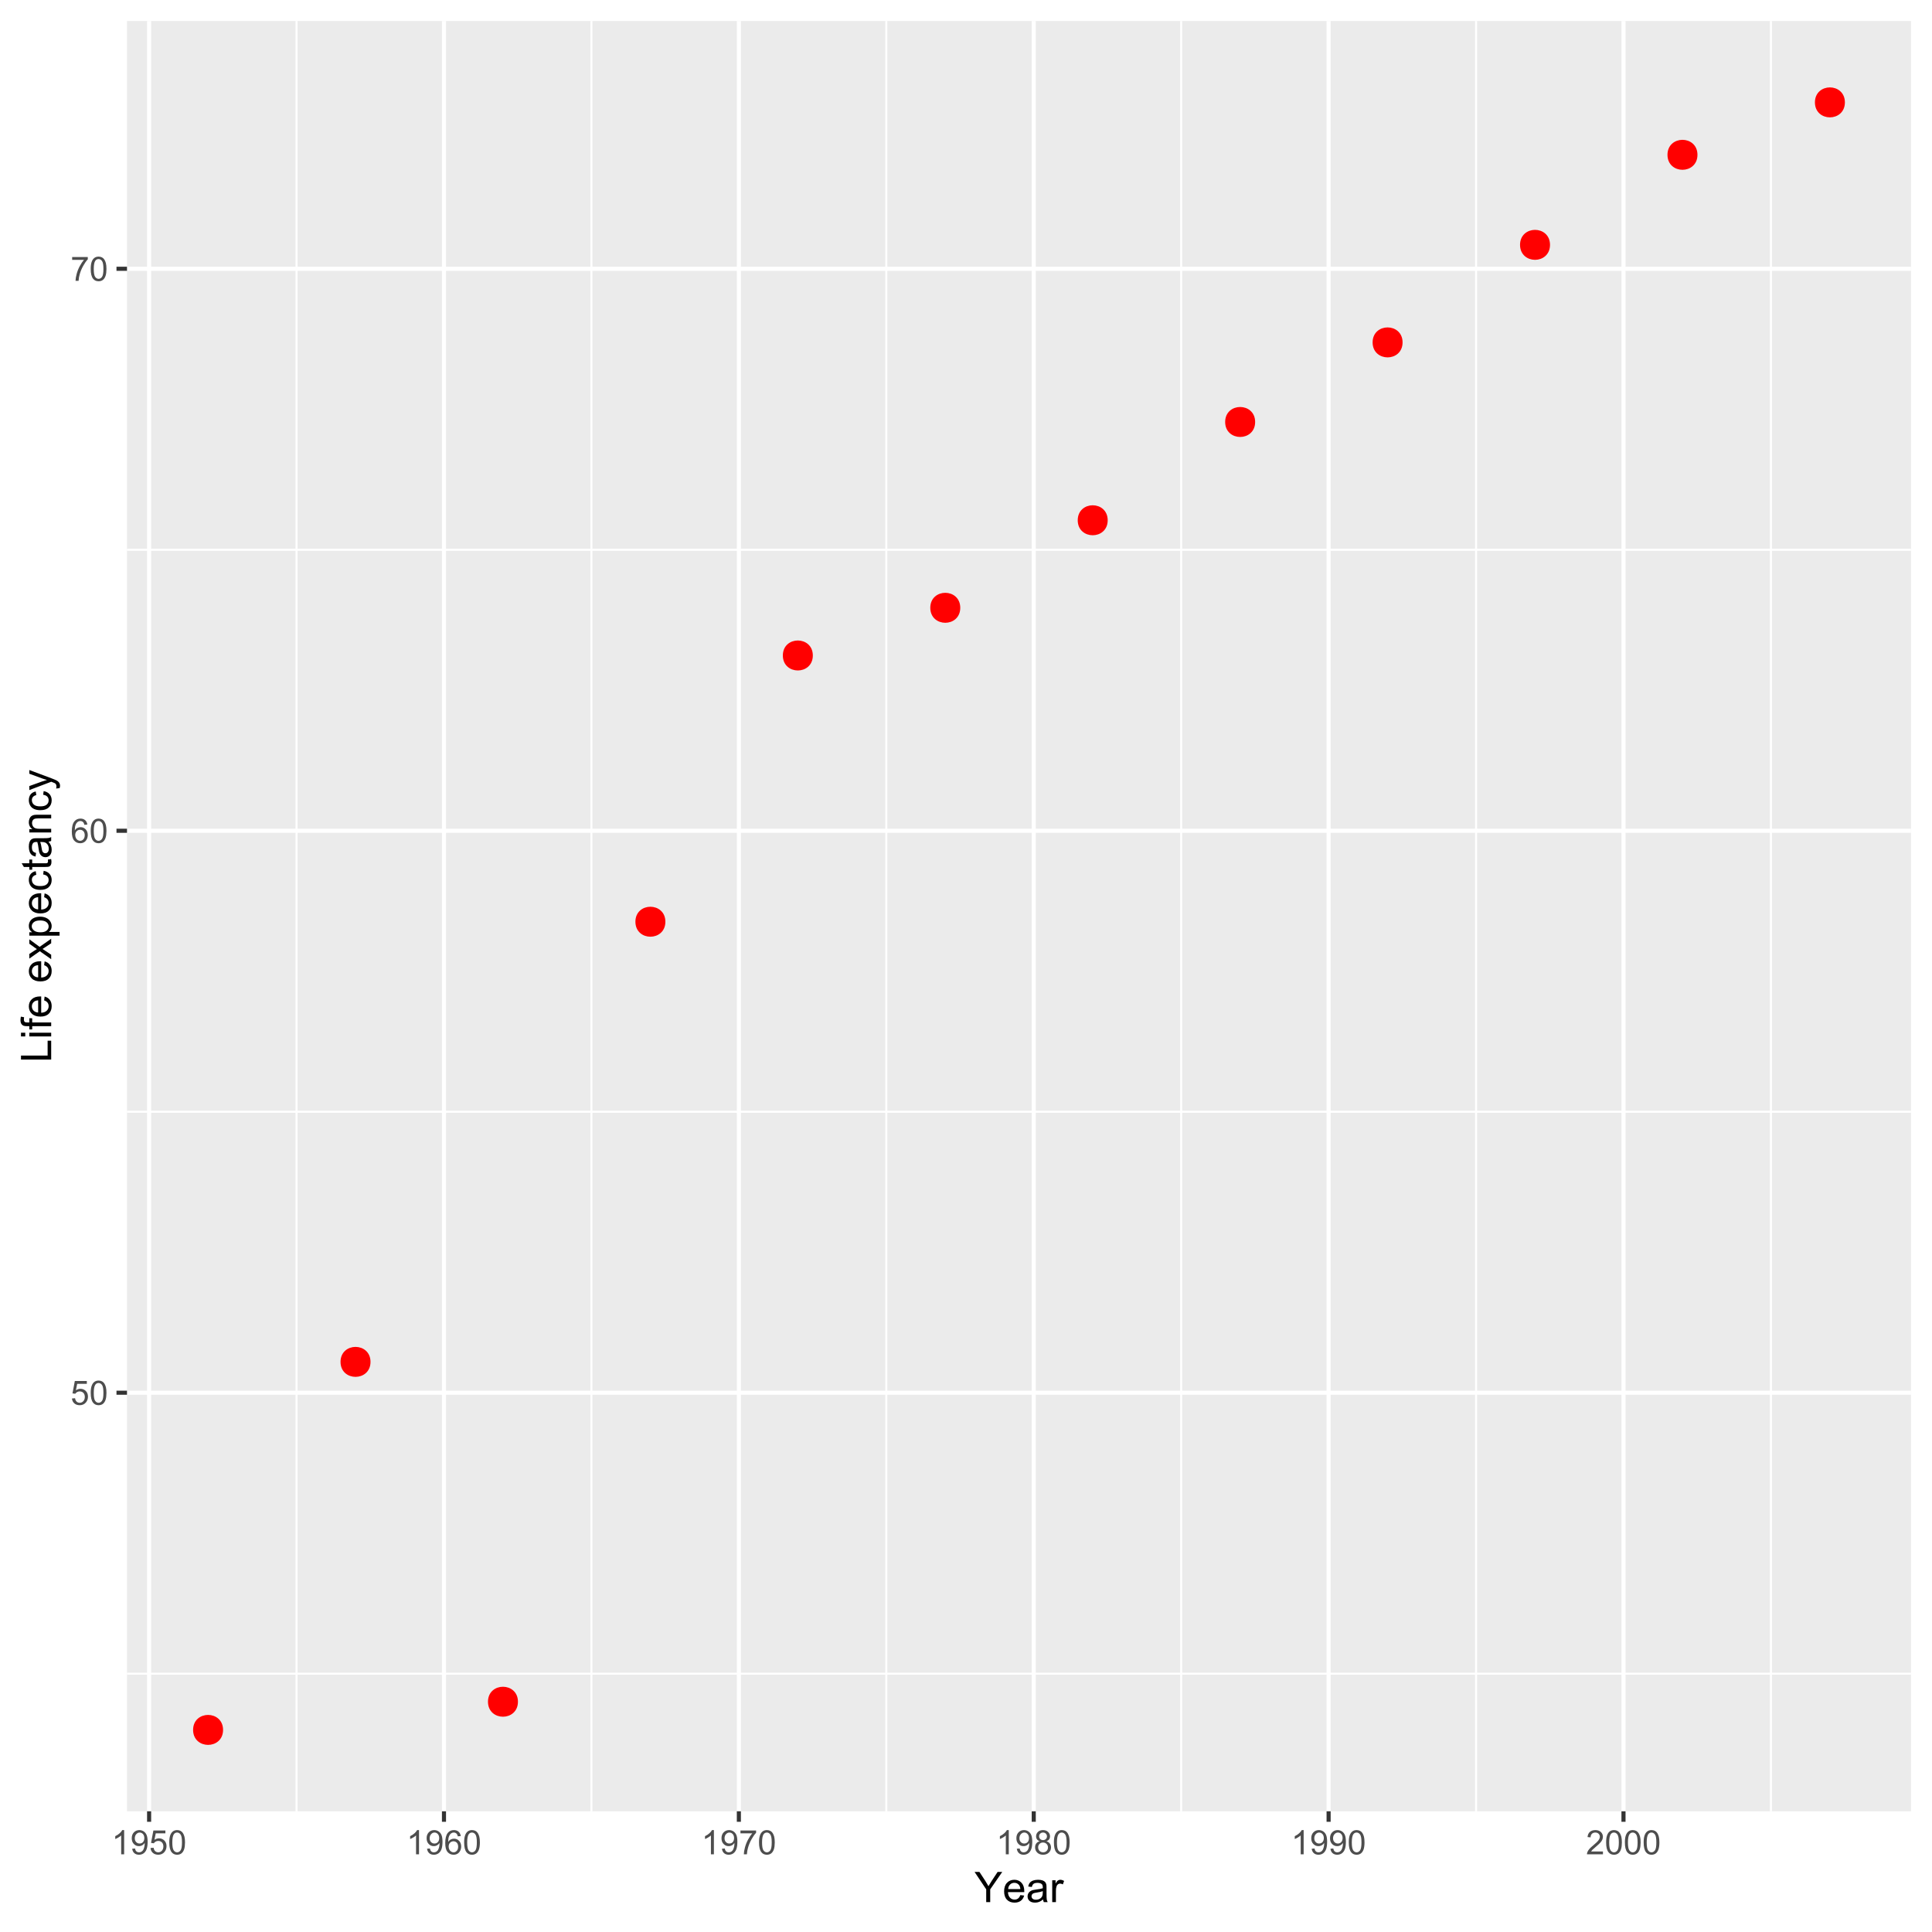
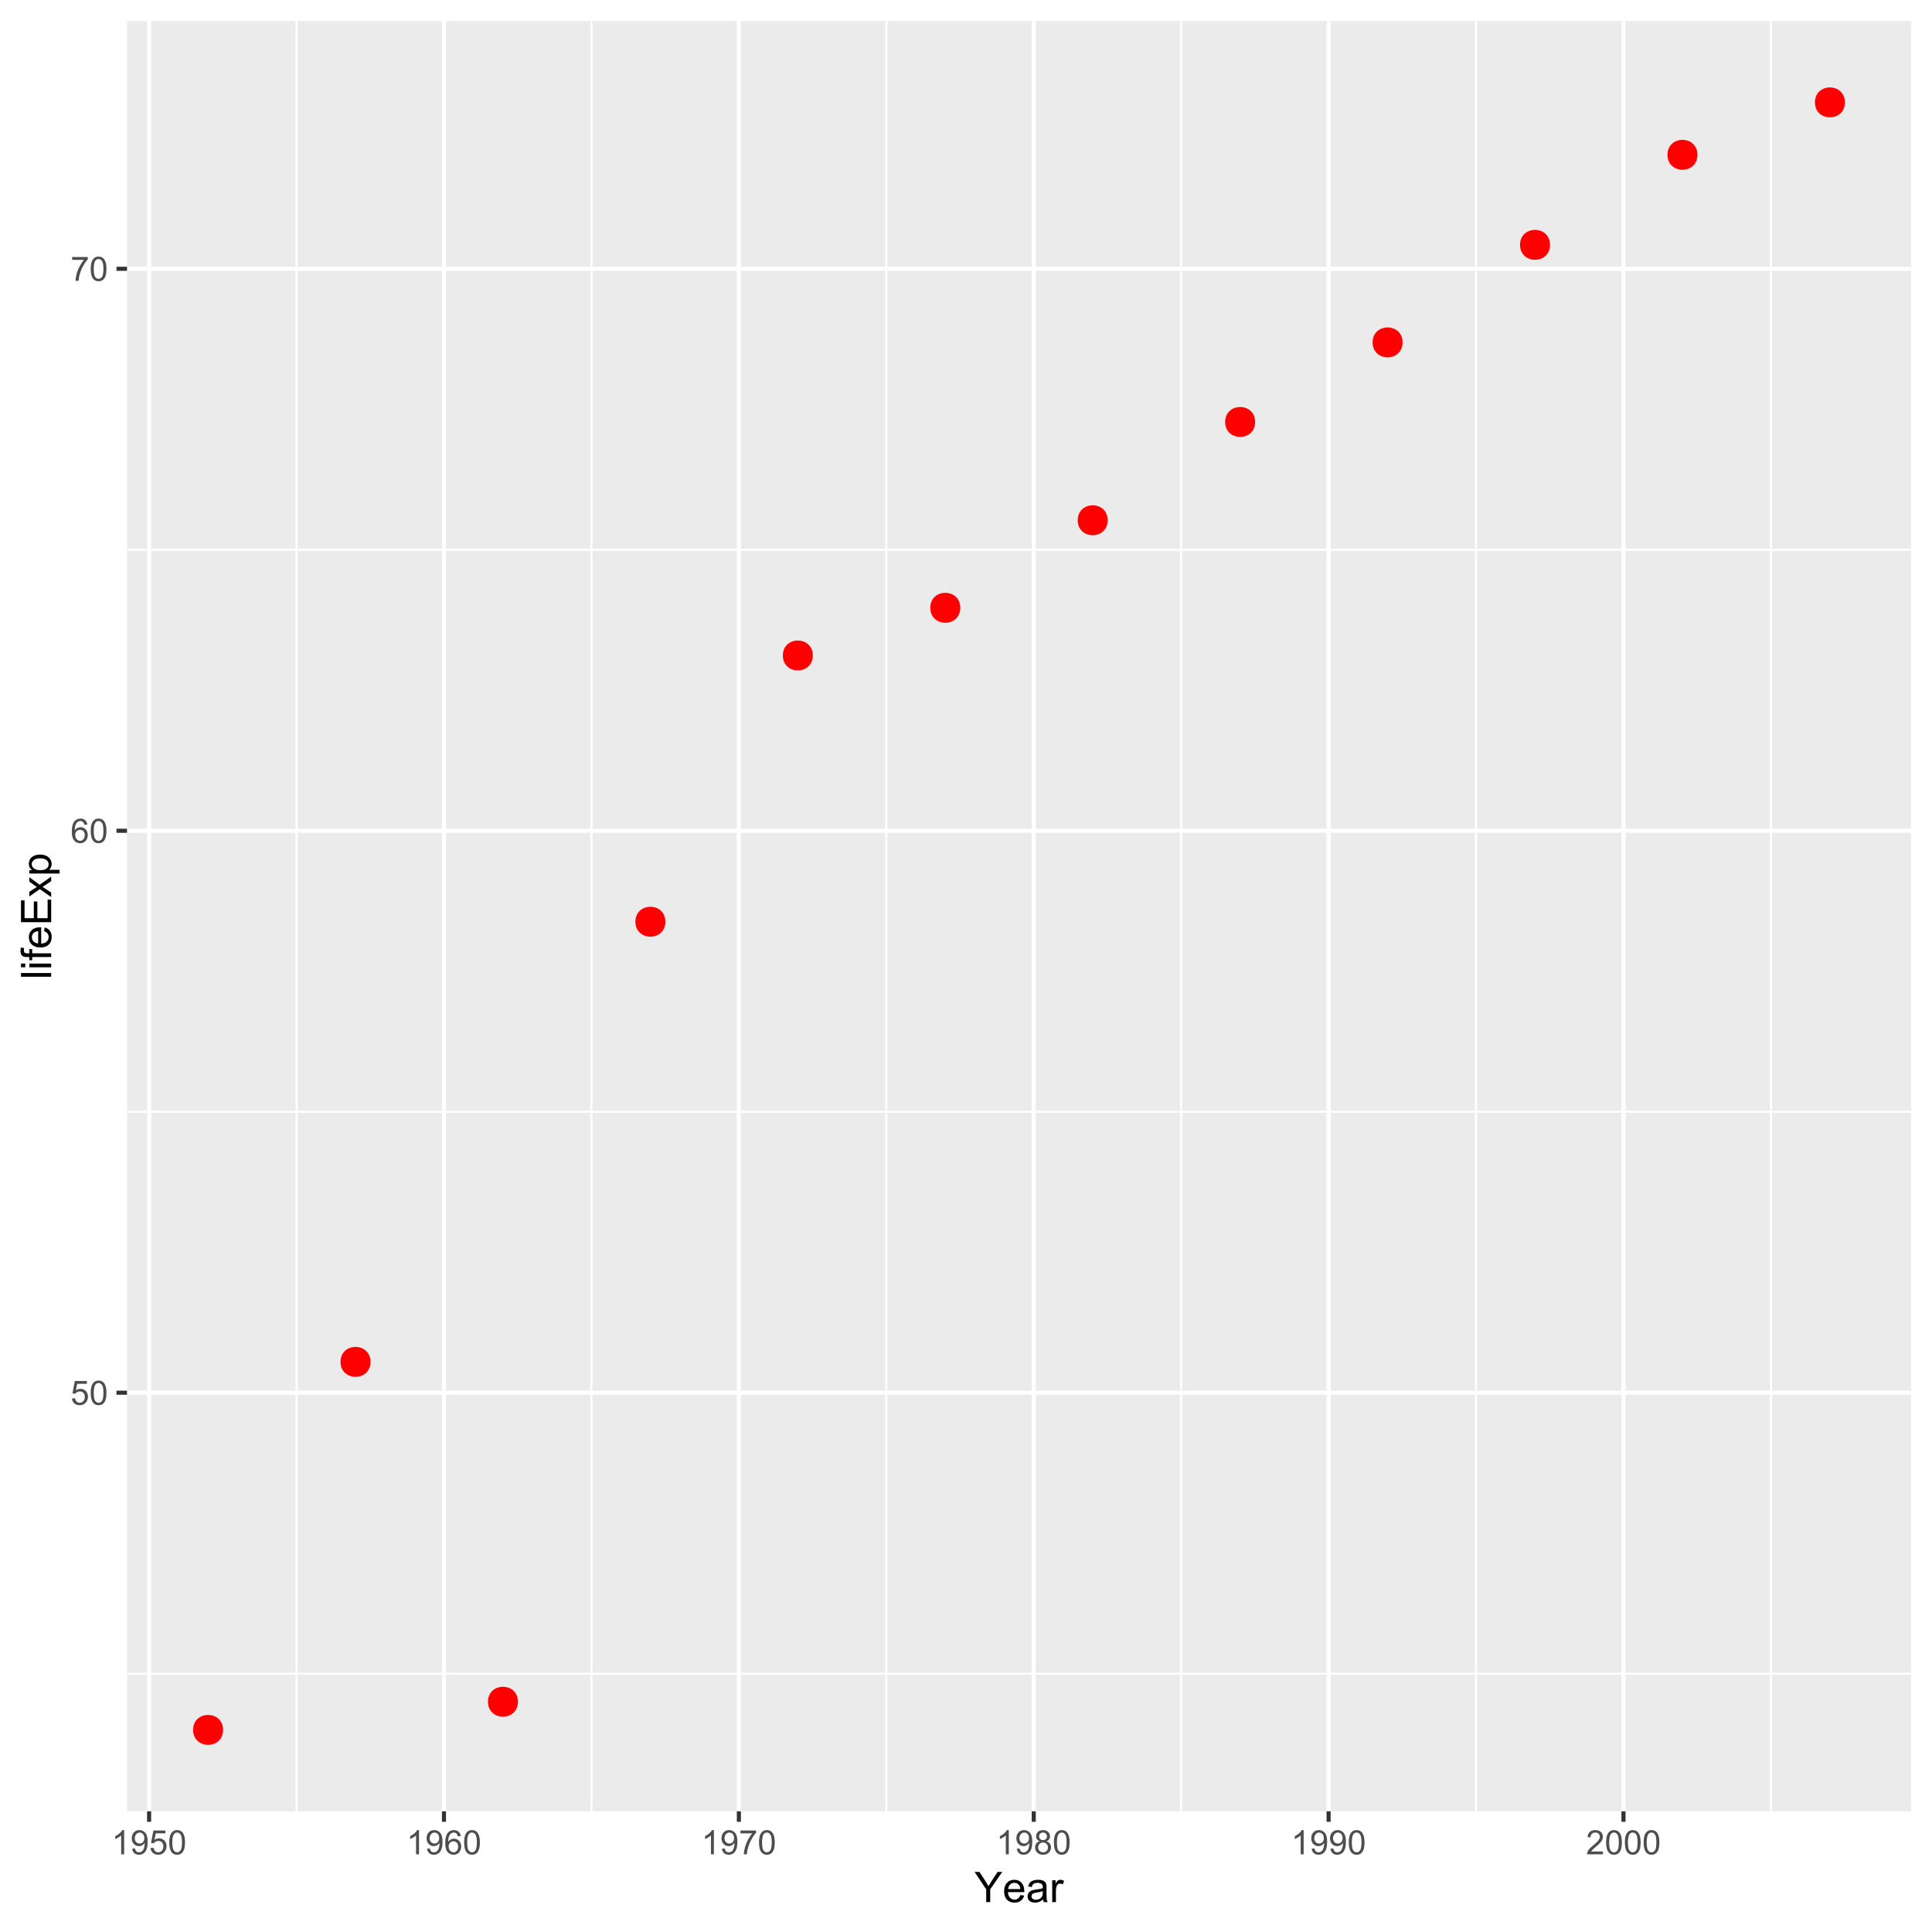
<svg xmlns="http://www.w3.org/2000/svg" xmlns:xlink="http://www.w3.org/1999/xlink" width="504pt" height="504pt" viewBox="0 0 504 504" version="1.1">
  <defs>
    <g>
      <symbol overflow="visible" id="glyph0-0">
        <path style="stroke:none;" d="M 1.102 0 L 1.102 -5.5 L 5.5 -5.5 L 5.5 0 Z M 1.238 -0.137 L 5.363 -0.137 L 5.363 -5.363 L 1.238 -5.363 Z M 1.238 -0.137 " />
      </symbol>
      <symbol overflow="visible" id="glyph0-1">
        <path style="stroke:none;" d="M 0.367 -1.648 L 1.176 -1.719 C 1.234 -1.32 1.375 -1.023 1.594 -0.824 C 1.812 -0.625 2.078 -0.527 2.391 -0.527 C 2.762 -0.527 3.074 -0.668 3.336 -0.949 C 3.59 -1.23 3.719 -1.602 3.723 -2.066 C 3.719 -2.504 3.594 -2.852 3.348 -3.109 C 3.098 -3.363 2.773 -3.492 2.375 -3.492 C 2.125 -3.492 1.902 -3.434 1.703 -3.32 C 1.5 -3.207 1.344 -3.062 1.23 -2.883 L 0.504 -2.977 L 1.113 -6.215 L 4.246 -6.215 L 4.246 -5.473 L 1.73 -5.473 L 1.391 -3.781 C 1.766 -4.039 2.164 -4.172 2.582 -4.176 C 3.129 -4.172 3.594 -3.98 3.973 -3.605 C 4.352 -3.223 4.539 -2.734 4.543 -2.137 C 4.539 -1.562 4.375 -1.07 4.043 -0.656 C 3.637 -0.148 3.086 0.105 2.391 0.109 C 1.816 0.105 1.348 -0.051 0.984 -0.371 C 0.621 -0.691 0.414 -1.117 0.367 -1.648 Z M 0.367 -1.648 " />
      </symbol>
      <symbol overflow="visible" id="glyph0-2">
        <path style="stroke:none;" d="M 0.367 -3.105 C 0.363 -3.848 0.438 -4.445 0.594 -4.902 C 0.742 -5.355 0.973 -5.707 1.277 -5.953 C 1.578 -6.199 1.957 -6.32 2.418 -6.324 C 2.754 -6.32 3.051 -6.254 3.309 -6.121 C 3.562 -5.984 3.773 -5.789 3.938 -5.531 C 4.102 -5.273 4.23 -4.961 4.328 -4.594 C 4.422 -4.227 4.469 -3.73 4.473 -3.105 C 4.469 -2.367 4.395 -1.77 4.242 -1.316 C 4.09 -0.859 3.863 -0.508 3.562 -0.262 C 3.258 -0.016 2.875 0.105 2.418 0.109 C 1.809 0.105 1.332 -0.109 0.988 -0.547 C 0.57 -1.066 0.363 -1.922 0.367 -3.105 Z M 1.16 -3.105 C 1.16 -2.07 1.281 -1.379 1.523 -1.039 C 1.766 -0.695 2.062 -0.527 2.418 -0.527 C 2.773 -0.527 3.074 -0.699 3.316 -1.043 C 3.559 -1.387 3.68 -2.074 3.68 -3.105 C 3.68 -4.145 3.559 -4.832 3.316 -5.172 C 3.074 -5.512 2.77 -5.684 2.41 -5.684 C 2.051 -5.684 1.77 -5.531 1.559 -5.234 C 1.293 -4.844 1.16 -4.137 1.16 -3.105 Z M 1.16 -3.105 " />
      </symbol>
      <symbol overflow="visible" id="glyph0-3">
        <path style="stroke:none;" d="M 4.379 -4.758 L 3.609 -4.695 C 3.539 -4.996 3.441 -5.219 3.316 -5.359 C 3.105 -5.574 2.848 -5.684 2.543 -5.688 C 2.297 -5.684 2.078 -5.617 1.895 -5.484 C 1.648 -5.305 1.457 -5.043 1.32 -4.703 C 1.176 -4.363 1.105 -3.879 1.102 -3.25 C 1.285 -3.531 1.512 -3.742 1.781 -3.879 C 2.051 -4.016 2.332 -4.082 2.629 -4.086 C 3.141 -4.082 3.578 -3.895 3.945 -3.516 C 4.305 -3.137 4.488 -2.645 4.492 -2.047 C 4.488 -1.648 4.402 -1.281 4.234 -0.941 C 4.062 -0.602 3.828 -0.34 3.531 -0.16 C 3.23 0.02 2.895 0.105 2.52 0.109 C 1.871 0.105 1.344 -0.129 0.941 -0.602 C 0.531 -1.074 0.328 -1.855 0.332 -2.949 C 0.328 -4.16 0.551 -5.047 1.004 -5.602 C 1.395 -6.082 1.926 -6.32 2.59 -6.324 C 3.086 -6.32 3.492 -6.184 3.809 -5.906 C 4.125 -5.629 4.312 -5.246 4.379 -4.758 Z M 1.219 -2.039 C 1.219 -1.773 1.273 -1.516 1.387 -1.273 C 1.5 -1.027 1.66 -0.844 1.863 -0.719 C 2.066 -0.59 2.277 -0.527 2.504 -0.527 C 2.828 -0.527 3.109 -0.656 3.348 -0.922 C 3.578 -1.184 3.695 -1.543 3.699 -2 C 3.695 -2.43 3.582 -2.773 3.352 -3.027 C 3.117 -3.273 2.824 -3.398 2.477 -3.402 C 2.121 -3.398 1.824 -3.273 1.582 -3.027 C 1.34 -2.773 1.219 -2.445 1.219 -2.039 Z M 1.219 -2.039 " />
      </symbol>
      <symbol overflow="visible" id="glyph0-4">
        <path style="stroke:none;" d="M 0.418 -5.473 L 0.418 -6.219 L 4.496 -6.219 L 4.496 -5.617 C 4.09 -5.188 3.691 -4.621 3.301 -3.914 C 2.902 -3.203 2.602 -2.473 2.391 -1.73 C 2.234 -1.199 2.133 -0.625 2.094 0 L 1.297 0 C 1.305 -0.492 1.402 -1.09 1.59 -1.793 C 1.773 -2.496 2.043 -3.172 2.391 -3.824 C 2.738 -4.477 3.109 -5.027 3.504 -5.473 Z M 0.418 -5.473 " />
      </symbol>
      <symbol overflow="visible" id="glyph0-5">
        <path style="stroke:none;" d="M 3.277 0 L 2.504 0 L 2.504 -4.93 C 2.316 -4.75 2.074 -4.574 1.773 -4.395 C 1.469 -4.215 1.195 -4.082 0.957 -3.996 L 0.957 -4.742 C 1.387 -4.941 1.766 -5.188 2.09 -5.48 C 2.414 -5.77 2.645 -6.051 2.781 -6.324 L 3.277 -6.324 Z M 3.277 0 " />
      </symbol>
      <symbol overflow="visible" id="glyph0-6">
        <path style="stroke:none;" d="M 0.48 -1.457 L 1.227 -1.527 C 1.285 -1.172 1.406 -0.918 1.586 -0.762 C 1.762 -0.605 1.988 -0.527 2.27 -0.527 C 2.504 -0.527 2.715 -0.582 2.895 -0.691 C 3.074 -0.801 3.219 -0.945 3.336 -1.129 C 3.445 -1.309 3.543 -1.555 3.621 -1.863 C 3.699 -2.172 3.738 -2.484 3.738 -2.809 C 3.738 -2.84 3.734 -2.895 3.734 -2.965 C 3.578 -2.715 3.367 -2.512 3.102 -2.363 C 2.828 -2.207 2.539 -2.133 2.23 -2.137 C 1.707 -2.133 1.266 -2.32 0.906 -2.703 C 0.543 -3.078 0.363 -3.578 0.367 -4.199 C 0.363 -4.836 0.551 -5.348 0.93 -5.738 C 1.305 -6.125 1.777 -6.32 2.348 -6.324 C 2.754 -6.32 3.129 -6.211 3.469 -5.992 C 3.809 -5.77 4.066 -5.457 4.242 -5.051 C 4.418 -4.641 4.504 -4.047 4.508 -3.277 C 4.504 -2.469 4.418 -1.828 4.246 -1.355 C 4.07 -0.875 3.809 -0.512 3.465 -0.266 C 3.117 -0.016 2.715 0.105 2.25 0.109 C 1.758 0.105 1.355 -0.027 1.043 -0.301 C 0.73 -0.574 0.543 -0.961 0.48 -1.457 Z M 3.648 -4.238 C 3.645 -4.676 3.527 -5.027 3.293 -5.293 C 3.055 -5.551 2.77 -5.684 2.441 -5.684 C 2.094 -5.684 1.793 -5.543 1.543 -5.262 C 1.285 -4.98 1.16 -4.617 1.16 -4.172 C 1.16 -3.77 1.281 -3.441 1.523 -3.195 C 1.766 -2.941 2.062 -2.816 2.418 -2.82 C 2.773 -2.816 3.066 -2.941 3.301 -3.195 C 3.527 -3.441 3.645 -3.789 3.648 -4.238 Z M 3.648 -4.238 " />
      </symbol>
      <symbol overflow="visible" id="glyph0-7">
        <path style="stroke:none;" d="M 1.555 -3.418 C 1.23 -3.531 0.992 -3.699 0.84 -3.918 C 0.684 -4.133 0.609 -4.395 0.609 -4.699 C 0.609 -5.156 0.773 -5.539 1.102 -5.855 C 1.43 -6.164 1.867 -6.32 2.418 -6.324 C 2.969 -6.32 3.41 -6.16 3.746 -5.844 C 4.078 -5.523 4.246 -5.137 4.25 -4.68 C 4.246 -4.387 4.172 -4.133 4.02 -3.918 C 3.863 -3.699 3.629 -3.531 3.32 -3.418 C 3.707 -3.285 4 -3.082 4.203 -2.805 C 4.402 -2.52 4.504 -2.184 4.508 -1.801 C 4.504 -1.258 4.312 -0.805 3.934 -0.441 C 3.551 -0.074 3.051 0.105 2.434 0.109 C 1.809 0.105 1.309 -0.074 0.926 -0.441 C 0.543 -0.809 0.352 -1.27 0.355 -1.82 C 0.352 -2.23 0.457 -2.574 0.668 -2.852 C 0.875 -3.125 1.168 -3.312 1.555 -3.418 Z M 1.402 -4.727 C 1.398 -4.426 1.496 -4.184 1.688 -3.996 C 1.879 -3.805 2.129 -3.707 2.438 -3.711 C 2.734 -3.707 2.977 -3.801 3.168 -3.992 C 3.355 -4.176 3.449 -4.406 3.453 -4.684 C 3.449 -4.965 3.352 -5.203 3.16 -5.398 C 2.961 -5.586 2.719 -5.684 2.43 -5.688 C 2.129 -5.684 1.883 -5.59 1.691 -5.402 C 1.496 -5.215 1.398 -4.988 1.402 -4.727 Z M 1.152 -1.816 C 1.148 -1.598 1.199 -1.383 1.309 -1.176 C 1.41 -0.969 1.566 -0.809 1.773 -0.695 C 1.98 -0.582 2.203 -0.527 2.441 -0.527 C 2.809 -0.527 3.113 -0.645 3.355 -0.883 C 3.594 -1.121 3.715 -1.426 3.719 -1.793 C 3.715 -2.164 3.59 -2.469 3.344 -2.715 C 3.094 -2.957 2.785 -3.082 2.414 -3.082 C 2.051 -3.082 1.75 -2.961 1.512 -2.719 C 1.27 -2.477 1.148 -2.176 1.152 -1.816 Z M 1.152 -1.816 " />
      </symbol>
      <symbol overflow="visible" id="glyph0-8">
        <path style="stroke:none;" d="M 4.43 -0.742 L 4.43 0 L 0.266 0 C 0.258 -0.188 0.289 -0.367 0.355 -0.539 C 0.461 -0.82 0.629 -1.098 0.863 -1.375 C 1.094 -1.648 1.434 -1.965 1.879 -2.328 C 2.562 -2.887 3.023 -3.332 3.266 -3.664 C 3.5 -3.988 3.621 -4.301 3.625 -4.594 C 3.621 -4.898 3.512 -5.156 3.297 -5.367 C 3.074 -5.578 2.789 -5.684 2.441 -5.684 C 2.066 -5.684 1.77 -5.57 1.547 -5.348 C 1.32 -5.125 1.207 -4.816 1.207 -4.422 L 0.414 -4.504 C 0.465 -5.094 0.668 -5.543 1.027 -5.855 C 1.379 -6.164 1.855 -6.32 2.457 -6.324 C 3.059 -6.32 3.539 -6.152 3.891 -5.82 C 4.242 -5.484 4.418 -5.07 4.422 -4.578 C 4.418 -4.32 4.367 -4.074 4.266 -3.832 C 4.164 -3.59 3.992 -3.332 3.754 -3.062 C 3.512 -2.793 3.113 -2.426 2.562 -1.957 C 2.094 -1.566 1.797 -1.301 1.664 -1.16 C 1.531 -1.02 1.422 -0.879 1.34 -0.742 Z M 4.43 -0.742 " />
      </symbol>
      <symbol overflow="visible" id="glyph1-0">
        <path style="stroke:none;" d="M 1.375 0 L 1.375 -6.875 L 6.875 -6.875 L 6.875 0 Z M 1.547 -0.172 L 6.703 -0.172 L 6.703 -6.703 L 1.547 -6.703 Z M 1.547 -0.172 " />
      </symbol>
      <symbol overflow="visible" id="glyph1-1">
        <path style="stroke:none;" d="M 3.066 0 L 3.066 -3.336 L 0.031 -7.875 L 1.301 -7.875 L 2.852 -5.5 C 3.137 -5.055 3.402 -4.609 3.652 -4.168 C 3.887 -4.574 4.176 -5.039 4.512 -5.559 L 6.039 -7.875 L 7.25 -7.875 L 4.109 -3.336 L 4.109 0 Z M 3.066 0 " />
      </symbol>
      <symbol overflow="visible" id="glyph1-2">
        <path style="stroke:none;" d="M 4.629 -1.836 L 5.629 -1.715 C 5.469 -1.125 5.176 -0.672 4.75 -0.352 C 4.324 -0.031 3.781 0.129 3.121 0.129 C 2.281 0.129 1.617 -0.125 1.133 -0.641 C 0.641 -1.152 0.398 -1.875 0.402 -2.805 C 0.398 -3.762 0.645 -4.504 1.145 -5.035 C 1.637 -5.562 2.277 -5.828 3.066 -5.832 C 3.824 -5.828 4.449 -5.57 4.934 -5.051 C 5.418 -4.531 5.66 -3.801 5.66 -2.863 C 5.66 -2.805 5.656 -2.719 5.656 -2.605 L 1.402 -2.605 C 1.434 -1.977 1.613 -1.496 1.934 -1.164 C 2.25 -0.828 2.645 -0.66 3.125 -0.664 C 3.477 -0.66 3.781 -0.754 4.031 -0.945 C 4.281 -1.129 4.48 -1.426 4.629 -1.836 Z M 1.457 -3.398 L 4.641 -3.398 C 4.598 -3.879 4.473 -4.238 4.273 -4.48 C 3.961 -4.852 3.562 -5.039 3.078 -5.039 C 2.629 -5.039 2.258 -4.891 1.957 -4.594 C 1.652 -4.297 1.484 -3.898 1.457 -3.398 Z M 1.457 -3.398 " />
      </symbol>
      <symbol overflow="visible" id="glyph1-3">
        <path style="stroke:none;" d="M 4.445 -0.703 C 4.086 -0.398 3.742 -0.184 3.414 -0.059 C 3.082 0.066 2.727 0.129 2.348 0.129 C 1.719 0.129 1.238 -0.023 0.902 -0.328 C 0.566 -0.633 0.398 -1.023 0.398 -1.504 C 0.398 -1.781 0.461 -2.035 0.586 -2.27 C 0.711 -2.496 0.875 -2.684 1.086 -2.824 C 1.289 -2.965 1.523 -3.07 1.781 -3.141 C 1.969 -3.191 2.254 -3.238 2.641 -3.289 C 3.418 -3.375 3.992 -3.488 4.367 -3.621 C 4.367 -3.754 4.371 -3.836 4.371 -3.871 C 4.371 -4.266 4.277 -4.543 4.098 -4.703 C 3.848 -4.918 3.48 -5.027 2.996 -5.031 C 2.539 -5.027 2.203 -4.949 1.988 -4.793 C 1.77 -4.633 1.609 -4.352 1.508 -3.949 L 0.562 -4.078 C 0.648 -4.48 0.789 -4.805 0.988 -5.055 C 1.184 -5.301 1.469 -5.492 1.844 -5.629 C 2.215 -5.762 2.645 -5.828 3.137 -5.832 C 3.621 -5.828 4.02 -5.773 4.324 -5.66 C 4.629 -5.543 4.852 -5.398 4.996 -5.227 C 5.137 -5.055 5.238 -4.836 5.297 -4.57 C 5.328 -4.406 5.344 -4.109 5.344 -3.68 L 5.344 -2.391 C 5.344 -1.492 5.363 -0.922 5.406 -0.684 C 5.445 -0.445 5.527 -0.219 5.648 0 L 4.641 0 C 4.539 -0.199 4.473 -0.434 4.445 -0.703 Z M 4.367 -2.863 C 4.012 -2.719 3.488 -2.598 2.789 -2.496 C 2.391 -2.438 2.105 -2.371 1.941 -2.301 C 1.773 -2.227 1.648 -2.121 1.562 -1.988 C 1.473 -1.848 1.43 -1.695 1.43 -1.531 C 1.43 -1.27 1.527 -1.055 1.723 -0.887 C 1.918 -0.711 2.203 -0.625 2.578 -0.629 C 2.949 -0.625 3.277 -0.707 3.57 -0.871 C 3.859 -1.031 4.074 -1.254 4.211 -1.543 C 4.312 -1.754 4.363 -2.078 4.367 -2.508 Z M 4.367 -2.863 " />
      </symbol>
      <symbol overflow="visible" id="glyph1-4">
        <path style="stroke:none;" d="M 0.715 0 L 0.715 -5.703 L 1.586 -5.703 L 1.586 -4.84 C 1.805 -5.242 2.008 -5.508 2.199 -5.637 C 2.383 -5.766 2.59 -5.828 2.82 -5.832 C 3.141 -5.828 3.473 -5.727 3.812 -5.523 L 3.48 -4.625 C 3.242 -4.762 3.004 -4.832 2.773 -4.836 C 2.555 -4.832 2.363 -4.77 2.199 -4.645 C 2.027 -4.516 1.91 -4.34 1.844 -4.113 C 1.73 -3.77 1.676 -3.391 1.68 -2.984 L 1.68 0 Z M 0.715 0 " />
      </symbol>
      <symbol overflow="visible" id="glyph2-0">
        <path style="stroke:none;" d="M 0 -1.375 L -6.875 -1.375 L -6.875 -6.875 L 0 -6.875 Z M -0.172 -1.547 L -0.172 -6.703 L -6.703 -6.703 L -6.703 -1.547 Z M -0.172 -1.547 " />
      </symbol>
      <symbol overflow="visible" id="glyph2-1">
-         <path style="stroke:none;" d="M 0 -0.805 L -7.875 -0.805 L -7.875 -1.848 L -0.93 -1.848 L -0.93 -5.727 L 0 -5.727 Z M 0 -0.805 " />
+         <path style="stroke:none;" d="M 0 -0.703 L -7.875 -0.703 L -7.875 -1.672 L 0 -1.672 Z M 0 -0.703 " />
      </symbol>
      <symbol overflow="visible" id="glyph2-2">
        <path style="stroke:none;" d="M -6.762 -0.73 L -7.875 -0.73 L -7.875 -1.699 L -6.762 -1.699 Z M 0 -0.73 L -5.703 -0.73 L -5.703 -1.699 L 0 -1.695 Z M 0 -0.73 " />
      </symbol>
      <symbol overflow="visible" id="glyph2-3">
        <path style="stroke:none;" d="M 0 -0.957 L -4.953 -0.957 L -4.953 -0.102 L -5.703 -0.102 L -5.703 -0.957 L -6.312 -0.957 C -6.691 -0.953 -6.977 -0.988 -7.164 -1.059 C -7.41 -1.148 -7.613 -1.312 -7.773 -1.551 C -7.926 -1.781 -8.004 -2.109 -8.008 -2.535 C -8.004 -2.805 -7.973 -3.105 -7.91 -3.438 L -7.07 -3.293 C -7.102 -3.09 -7.117 -2.898 -7.121 -2.723 C -7.117 -2.426 -7.055 -2.219 -6.934 -2.098 C -6.805 -1.977 -6.57 -1.914 -6.23 -1.918 L -5.703 -1.918 L -5.703 -3.031 L -4.953 -3.031 L -4.953 -1.918 L 0 -1.918 Z M 0 -0.957 " />
      </symbol>
      <symbol overflow="visible" id="glyph2-4">
        <path style="stroke:none;" d="M -1.836 -4.629 L -1.715 -5.629 C -1.125 -5.469 -0.672 -5.176 -0.352 -4.75 C -0.031 -4.324 0.129 -3.781 0.129 -3.121 C 0.129 -2.281 -0.125 -1.617 -0.641 -1.133 C -1.152 -0.641 -1.875 -0.398 -2.805 -0.402 C -3.762 -0.398 -4.504 -0.645 -5.035 -1.145 C -5.562 -1.637 -5.828 -2.277 -5.832 -3.066 C -5.828 -3.824 -5.57 -4.449 -5.051 -4.934 C -4.531 -5.418 -3.801 -5.66 -2.863 -5.66 C -2.805 -5.66 -2.719 -5.656 -2.605 -5.656 L -2.605 -1.402 C -1.977 -1.434 -1.496 -1.613 -1.164 -1.934 C -0.828 -2.25 -0.66 -2.645 -0.664 -3.125 C -0.66 -3.477 -0.754 -3.781 -0.941 -4.031 C -1.125 -4.281 -1.422 -4.48 -1.836 -4.629 Z M -3.398 -1.457 L -3.398 -4.641 C -3.879 -4.598 -4.238 -4.473 -4.48 -4.273 C -4.852 -3.961 -5.039 -3.562 -5.039 -3.078 C -5.039 -2.629 -4.891 -2.258 -4.594 -1.957 C -4.297 -1.652 -3.898 -1.484 -3.398 -1.457 Z M -3.398 -1.457 " />
      </symbol>
      <symbol overflow="visible" id="glyph2-5">
-         <path style="stroke:none;" d="" />
+         <path style="stroke:none;" d="M 0 -0.871 L -7.875 -0.871 L -7.875 -6.562 L -6.945 -6.562 L -6.945 -1.914 L -4.531 -1.914 L -4.531 -6.27 L -3.609 -6.27 L -3.609 -1.914 L -0.93 -1.914 L -0.93 -6.746 L 0 -6.746 Z M 0 -0.871 " />
      </symbol>
      <symbol overflow="visible" id="glyph2-6">
        <path style="stroke:none;" d="M 0 -0.082 L -2.965 -2.164 L -5.703 -0.238 L -5.703 -1.445 L -4.367 -2.32 C -4.109 -2.484 -3.898 -2.617 -3.727 -2.719 C -3.961 -2.875 -4.168 -3.02 -4.355 -3.152 L -5.703 -4.113 L -5.703 -5.27 L -3.02 -3.297 L 0 -5.418 L 0 -4.234 L -1.773 -3.062 L -2.25 -2.75 L 0 -1.25 Z M 0 -0.082 " />
      </symbol>
      <symbol overflow="visible" id="glyph2-7">
        <path style="stroke:none;" d="M 2.188 -0.727 L -5.703 -0.727 L -5.703 -1.605 L -4.961 -1.605 C -5.25 -1.812 -5.469 -2.047 -5.613 -2.309 C -5.758 -2.57 -5.828 -2.887 -5.832 -3.262 C -5.828 -3.746 -5.703 -4.176 -5.457 -4.551 C -5.203 -4.922 -4.852 -5.203 -4.395 -5.391 C -3.938 -5.578 -3.438 -5.672 -2.895 -5.676 C -2.309 -5.672 -1.781 -5.566 -1.316 -5.359 C -0.848 -5.148 -0.488 -4.844 -0.242 -4.449 C 0.008 -4.047 0.129 -3.629 0.129 -3.191 C 0.129 -2.867 0.062 -2.578 -0.074 -2.32 C -0.207 -2.062 -0.379 -1.852 -0.59 -1.691 L 2.188 -1.691 Z M -2.82 -1.602 C -2.082 -1.598 -1.539 -1.746 -1.191 -2.047 C -0.836 -2.34 -0.66 -2.699 -0.664 -3.125 C -0.66 -3.551 -0.844 -3.918 -1.211 -4.227 C -1.574 -4.531 -2.137 -4.688 -2.898 -4.688 C -3.625 -4.688 -4.168 -4.535 -4.531 -4.238 C -4.891 -3.938 -5.074 -3.582 -5.074 -3.168 C -5.074 -2.754 -4.879 -2.391 -4.496 -2.074 C -4.109 -1.758 -3.551 -1.598 -2.82 -1.602 Z M -2.82 -1.602 " />
      </symbol>
-       <symbol overflow="visible" id="glyph2-8">
-         <path style="stroke:none;" d="M -2.09 -4.445 L -1.965 -5.398 C -1.309 -5.289 -0.797 -5.023 -0.426 -4.598 C -0.055 -4.168 0.129 -3.645 0.129 -3.023 C 0.129 -2.242 -0.125 -1.613 -0.637 -1.141 C -1.145 -0.664 -1.875 -0.426 -2.832 -0.43 C -3.441 -0.426 -3.98 -0.527 -4.445 -0.734 C -4.906 -0.938 -5.254 -1.25 -5.484 -1.668 C -5.715 -2.082 -5.828 -2.535 -5.832 -3.031 C -5.828 -3.645 -5.672 -4.152 -5.363 -4.547 C -5.047 -4.941 -4.602 -5.191 -4.027 -5.305 L -3.883 -4.367 C -4.262 -4.273 -4.551 -4.117 -4.746 -3.891 C -4.941 -3.664 -5.039 -3.387 -5.039 -3.066 C -5.039 -2.574 -4.863 -2.18 -4.516 -1.879 C -4.164 -1.57 -3.613 -1.418 -2.859 -1.422 C -2.09 -1.418 -1.531 -1.566 -1.184 -1.863 C -0.836 -2.156 -0.66 -2.539 -0.664 -3.012 C -0.66 -3.391 -0.777 -3.707 -1.012 -3.961 C -1.242 -4.215 -1.602 -4.375 -2.09 -4.445 Z M -2.09 -4.445 " />
-       </symbol>
-       <symbol overflow="visible" id="glyph2-9">
-         <path style="stroke:none;" d="M -0.863 -2.836 L -0.012 -2.977 C 0.043 -2.703 0.07 -2.457 0.074 -2.246 C 0.07 -1.891 0.02 -1.621 -0.09 -1.43 C -0.199 -1.234 -0.348 -1.098 -0.527 -1.02 C -0.707 -0.941 -1.086 -0.902 -1.672 -0.902 L -4.953 -0.902 L -4.953 -0.195 L -5.703 -0.195 L -5.703 -0.902 L -7.117 -0.902 L -7.695 -1.863 L -5.703 -1.863 L -5.703 -2.836 L -4.953 -2.836 L -4.953 -1.863 L -1.617 -1.863 C -1.34 -1.863 -1.16 -1.879 -1.082 -1.914 C -1 -1.945 -0.938 -2 -0.895 -2.078 C -0.848 -2.152 -0.824 -2.262 -0.828 -2.41 C -0.824 -2.516 -0.836 -2.66 -0.863 -2.836 Z M -0.863 -2.836 " />
-       </symbol>
-       <symbol overflow="visible" id="glyph2-10">
-         <path style="stroke:none;" d="M -0.703 -4.445 C -0.398 -4.086 -0.184 -3.742 -0.059 -3.414 C 0.066 -3.082 0.129 -2.727 0.129 -2.348 C 0.129 -1.719 -0.023 -1.238 -0.328 -0.902 C -0.633 -0.566 -1.023 -0.398 -1.504 -0.398 C -1.781 -0.398 -2.035 -0.461 -2.27 -0.586 C -2.496 -0.711 -2.684 -0.875 -2.824 -1.086 C -2.965 -1.289 -3.07 -1.523 -3.141 -1.785 C -3.191 -1.969 -3.238 -2.254 -3.289 -2.641 C -3.375 -3.418 -3.488 -3.992 -3.621 -4.367 C -3.754 -4.367 -3.836 -4.371 -3.871 -4.371 C -4.266 -4.371 -4.543 -4.277 -4.703 -4.098 C -4.918 -3.848 -5.027 -3.48 -5.031 -2.996 C -5.027 -2.539 -4.949 -2.203 -4.793 -1.988 C -4.633 -1.77 -4.352 -1.609 -3.949 -1.508 L -4.078 -0.562 C -4.48 -0.648 -4.805 -0.789 -5.055 -0.988 C -5.301 -1.184 -5.492 -1.469 -5.629 -1.844 C -5.762 -2.215 -5.828 -2.645 -5.832 -3.137 C -5.828 -3.621 -5.773 -4.02 -5.66 -4.324 C -5.543 -4.629 -5.398 -4.852 -5.227 -4.996 C -5.055 -5.137 -4.836 -5.238 -4.57 -5.297 C -4.406 -5.328 -4.109 -5.344 -3.68 -5.344 L -2.391 -5.344 C -1.492 -5.344 -0.922 -5.363 -0.684 -5.406 C -0.445 -5.445 -0.219 -5.527 0 -5.648 L 0 -4.641 C -0.199 -4.539 -0.434 -4.473 -0.703 -4.445 Z M -2.863 -4.367 C -2.719 -4.012 -2.598 -3.488 -2.496 -2.789 C -2.438 -2.391 -2.371 -2.109 -2.301 -1.945 C -2.227 -1.781 -2.121 -1.652 -1.988 -1.562 C -1.848 -1.473 -1.695 -1.43 -1.531 -1.43 C -1.27 -1.43 -1.055 -1.527 -0.887 -1.723 C -0.711 -1.918 -0.625 -2.203 -0.629 -2.578 C -0.625 -2.949 -0.707 -3.277 -0.871 -3.57 C -1.031 -3.859 -1.254 -4.074 -1.543 -4.211 C -1.754 -4.312 -2.078 -4.363 -2.508 -4.367 Z M -2.863 -4.367 " />
-       </symbol>
-       <symbol overflow="visible" id="glyph2-11">
-         <path style="stroke:none;" d="M 0 -0.727 L -5.703 -0.727 L -5.703 -1.594 L -4.895 -1.594 C -5.516 -2.012 -5.828 -2.617 -5.832 -3.41 C -5.828 -3.754 -5.766 -4.066 -5.645 -4.355 C -5.52 -4.641 -5.359 -4.859 -5.16 -5.004 C -4.957 -5.145 -4.719 -5.242 -4.445 -5.305 C -4.266 -5.336 -3.953 -5.355 -3.508 -5.359 L 0 -5.359 L 0 -4.395 L -3.469 -4.395 C -3.863 -4.395 -4.156 -4.355 -4.352 -4.281 C -4.543 -4.203 -4.699 -4.07 -4.82 -3.879 C -4.934 -3.688 -4.992 -3.461 -4.996 -3.207 C -4.992 -2.793 -4.859 -2.438 -4.602 -2.141 C -4.336 -1.836 -3.844 -1.688 -3.117 -1.691 L 0 -1.691 Z M 0 -0.727 " />
-       </symbol>
-       <symbol overflow="visible" id="glyph2-12">
-         <path style="stroke:none;" d="M 2.195 -0.684 L 1.289 -0.574 C 1.344 -0.785 1.371 -0.969 1.375 -1.129 C 1.371 -1.34 1.336 -1.512 1.266 -1.641 C 1.195 -1.77 1.094 -1.875 0.969 -1.961 C 0.867 -2.02 0.629 -2.117 0.246 -2.258 C 0.191 -2.27 0.113 -2.301 0.012 -2.344 L -5.703 -0.176 L -5.703 -1.219 L -2.402 -2.406 C -1.98 -2.559 -1.539 -2.695 -1.078 -2.82 C -1.523 -2.926 -1.957 -3.059 -2.379 -3.219 L -5.703 -4.438 L -5.703 -5.402 L 0.098 -3.234 C 0.719 -3 1.148 -2.816 1.391 -2.691 C 1.707 -2.516 1.941 -2.32 2.094 -2.098 C 2.238 -1.875 2.312 -1.609 2.316 -1.305 C 2.312 -1.117 2.273 -0.91 2.195 -0.684 Z M 2.195 -0.684 " />
-       </symbol>
    </g>
    <clipPath id="clip1">
      <path d="M 33.129 5.48 L 498.523 5.48 L 498.523 472.512 L 33.129 472.512 Z M 33.129 5.48 " />
    </clipPath>
    <clipPath id="clip2">
      <path d="M 33.129 436 L 498.523 436 L 498.523 437 L 33.129 437 Z M 33.129 436 " />
    </clipPath>
    <clipPath id="clip3">
      <path d="M 33.129 289 L 498.523 289 L 498.523 291 L 33.129 291 Z M 33.129 289 " />
    </clipPath>
    <clipPath id="clip4">
      <path d="M 33.129 143 L 498.523 143 L 498.523 144 L 33.129 144 Z M 33.129 143 " />
    </clipPath>
    <clipPath id="clip5">
      <path d="M 77 5.48 L 78 5.48 L 78 472.512 L 77 472.512 Z M 77 5.48 " />
    </clipPath>
    <clipPath id="clip6">
      <path d="M 154 5.48 L 155 5.48 L 155 472.512 L 154 472.512 Z M 154 5.48 " />
    </clipPath>
    <clipPath id="clip7">
      <path d="M 230 5.48 L 232 5.48 L 232 472.512 L 230 472.512 Z M 230 5.48 " />
    </clipPath>
    <clipPath id="clip8">
      <path d="M 307 5.48 L 309 5.48 L 309 472.512 L 307 472.512 Z M 307 5.48 " />
    </clipPath>
    <clipPath id="clip9">
      <path d="M 384 5.48 L 386 5.48 L 386 472.512 L 384 472.512 Z M 384 5.48 " />
    </clipPath>
    <clipPath id="clip10">
      <path d="M 461 5.48 L 463 5.48 L 463 472.512 L 461 472.512 Z M 461 5.48 " />
    </clipPath>
    <clipPath id="clip11">
      <path d="M 33.129 362 L 498.523 362 L 498.523 364 L 33.129 364 Z M 33.129 362 " />
    </clipPath>
    <clipPath id="clip12">
      <path d="M 33.129 216 L 498.523 216 L 498.523 218 L 33.129 218 Z M 33.129 216 " />
    </clipPath>
    <clipPath id="clip13">
      <path d="M 33.129 69 L 498.523 69 L 498.523 71 L 33.129 71 Z M 33.129 69 " />
    </clipPath>
    <clipPath id="clip14">
      <path d="M 38 5.48 L 40 5.48 L 40 472.512 L 38 472.512 Z M 38 5.48 " />
    </clipPath>
    <clipPath id="clip15">
      <path d="M 115 5.48 L 117 5.48 L 117 472.512 L 115 472.512 Z M 115 5.48 " />
    </clipPath>
    <clipPath id="clip16">
      <path d="M 192 5.48 L 194 5.48 L 194 472.512 L 192 472.512 Z M 192 5.48 " />
    </clipPath>
    <clipPath id="clip17">
      <path d="M 269 5.48 L 271 5.48 L 271 472.512 L 269 472.512 Z M 269 5.48 " />
    </clipPath>
    <clipPath id="clip18">
      <path d="M 346 5.48 L 348 5.48 L 348 472.512 L 346 472.512 Z M 346 5.48 " />
    </clipPath>
    <clipPath id="clip19">
      <path d="M 422 5.48 L 425 5.48 L 425 472.512 L 422 472.512 Z M 422 5.48 " />
    </clipPath>
  </defs>
-   <g id="surface544">
+   <g id="surface69">
    <rect x="0" y="0" width="504" height="504" style="fill:rgb(100%,100%,100%);fill-opacity:1;stroke:none;" />
    <rect x="0" y="0" width="504" height="504" style="fill:rgb(100%,100%,100%);fill-opacity:1;stroke:none;" />
    <path style="fill:none;stroke-width:1.067;stroke-linecap:round;stroke-linejoin:round;stroke:rgb(100%,100%,100%);stroke-opacity:1;stroke-miterlimit:10;" d="M 0 504 L 504 504 L 504 0 L 0 0 Z M 0 504 " />
    <g clip-path="url(#clip1)" clip-rule="nonzero">
      <path style=" stroke:none;fill-rule:nonzero;fill:rgb(92.157%,92.157%,92.157%);fill-opacity:1;" d="M 33.129 472.508 L 498.523 472.508 L 498.523 5.477 L 33.129 5.477 Z M 33.129 472.508 " />
    </g>
    <g clip-path="url(#clip2)" clip-rule="nonzero">
      <path style="fill:none;stroke-width:0.533;stroke-linecap:butt;stroke-linejoin:round;stroke:rgb(100%,100%,100%);stroke-opacity:1;stroke-miterlimit:10;" d="M 33.129 436.621 L 498.52 436.621 " />
    </g>
    <g clip-path="url(#clip3)" clip-rule="nonzero">
      <path style="fill:none;stroke-width:0.533;stroke-linecap:butt;stroke-linejoin:round;stroke:rgb(100%,100%,100%);stroke-opacity:1;stroke-miterlimit:10;" d="M 33.129 290.02 L 498.52 290.02 " />
    </g>
    <g clip-path="url(#clip4)" clip-rule="nonzero">
      <path style="fill:none;stroke-width:0.533;stroke-linecap:butt;stroke-linejoin:round;stroke:rgb(100%,100%,100%);stroke-opacity:1;stroke-miterlimit:10;" d="M 33.129 143.418 L 498.52 143.418 " />
    </g>
    <g clip-path="url(#clip5)" clip-rule="nonzero">
      <path style="fill:none;stroke-width:0.533;stroke-linecap:butt;stroke-linejoin:round;stroke:rgb(100%,100%,100%);stroke-opacity:1;stroke-miterlimit:10;" d="M 77.359 472.508 L 77.359 5.48 " />
    </g>
    <g clip-path="url(#clip6)" clip-rule="nonzero">
      <path style="fill:none;stroke-width:0.533;stroke-linecap:butt;stroke-linejoin:round;stroke:rgb(100%,100%,100%);stroke-opacity:1;stroke-miterlimit:10;" d="M 154.285 472.508 L 154.285 5.48 " />
    </g>
    <g clip-path="url(#clip7)" clip-rule="nonzero">
      <path style="fill:none;stroke-width:0.533;stroke-linecap:butt;stroke-linejoin:round;stroke:rgb(100%,100%,100%);stroke-opacity:1;stroke-miterlimit:10;" d="M 231.207 472.508 L 231.207 5.48 " />
    </g>
    <g clip-path="url(#clip8)" clip-rule="nonzero">
      <path style="fill:none;stroke-width:0.533;stroke-linecap:butt;stroke-linejoin:round;stroke:rgb(100%,100%,100%);stroke-opacity:1;stroke-miterlimit:10;" d="M 308.133 472.508 L 308.133 5.48 " />
    </g>
    <g clip-path="url(#clip9)" clip-rule="nonzero">
      <path style="fill:none;stroke-width:0.533;stroke-linecap:butt;stroke-linejoin:round;stroke:rgb(100%,100%,100%);stroke-opacity:1;stroke-miterlimit:10;" d="M 385.059 472.508 L 385.059 5.48 " />
    </g>
    <g clip-path="url(#clip10)" clip-rule="nonzero">
      <path style="fill:none;stroke-width:0.533;stroke-linecap:butt;stroke-linejoin:round;stroke:rgb(100%,100%,100%);stroke-opacity:1;stroke-miterlimit:10;" d="M 461.98 472.508 L 461.98 5.48 " />
    </g>
    <g clip-path="url(#clip11)" clip-rule="nonzero">
      <path style="fill:none;stroke-width:1.067;stroke-linecap:butt;stroke-linejoin:round;stroke:rgb(100%,100%,100%);stroke-opacity:1;stroke-miterlimit:10;" d="M 33.129 363.32 L 498.52 363.32 " />
    </g>
    <g clip-path="url(#clip12)" clip-rule="nonzero">
      <path style="fill:none;stroke-width:1.067;stroke-linecap:butt;stroke-linejoin:round;stroke:rgb(100%,100%,100%);stroke-opacity:1;stroke-miterlimit:10;" d="M 33.129 216.719 L 498.52 216.719 " />
    </g>
    <g clip-path="url(#clip13)" clip-rule="nonzero">
      <path style="fill:none;stroke-width:1.067;stroke-linecap:butt;stroke-linejoin:round;stroke:rgb(100%,100%,100%);stroke-opacity:1;stroke-miterlimit:10;" d="M 33.129 70.117 L 498.52 70.117 " />
    </g>
    <g clip-path="url(#clip14)" clip-rule="nonzero">
      <path style="fill:none;stroke-width:1.067;stroke-linecap:butt;stroke-linejoin:round;stroke:rgb(100%,100%,100%);stroke-opacity:1;stroke-miterlimit:10;" d="M 38.898 472.508 L 38.898 5.48 " />
    </g>
    <g clip-path="url(#clip15)" clip-rule="nonzero">
      <path style="fill:none;stroke-width:1.067;stroke-linecap:butt;stroke-linejoin:round;stroke:rgb(100%,100%,100%);stroke-opacity:1;stroke-miterlimit:10;" d="M 115.82 472.508 L 115.82 5.48 " />
    </g>
    <g clip-path="url(#clip16)" clip-rule="nonzero">
      <path style="fill:none;stroke-width:1.067;stroke-linecap:butt;stroke-linejoin:round;stroke:rgb(100%,100%,100%);stroke-opacity:1;stroke-miterlimit:10;" d="M 192.746 472.508 L 192.746 5.48 " />
    </g>
    <g clip-path="url(#clip17)" clip-rule="nonzero">
      <path style="fill:none;stroke-width:1.067;stroke-linecap:butt;stroke-linejoin:round;stroke:rgb(100%,100%,100%);stroke-opacity:1;stroke-miterlimit:10;" d="M 269.672 472.508 L 269.672 5.48 " />
    </g>
    <g clip-path="url(#clip18)" clip-rule="nonzero">
      <path style="fill:none;stroke-width:1.067;stroke-linecap:butt;stroke-linejoin:round;stroke:rgb(100%,100%,100%);stroke-opacity:1;stroke-miterlimit:10;" d="M 346.594 472.508 L 346.594 5.48 " />
    </g>
    <g clip-path="url(#clip19)" clip-rule="nonzero">
      <path style="fill:none;stroke-width:1.067;stroke-linecap:butt;stroke-linejoin:round;stroke:rgb(100%,100%,100%);stroke-opacity:1;stroke-miterlimit:10;" d="M 423.52 472.508 L 423.52 5.48 " />
    </g>
    <path style="fill-rule:nonzero;fill:rgb(100%,0%,0%);fill-opacity:1;stroke-width:0.709;stroke-linecap:round;stroke-linejoin:round;stroke:rgb(100%,0%,0%);stroke-opacity:1;stroke-miterlimit:10;" d="M 57.836 451.281 C 57.836 456.02 50.727 456.02 50.727 451.281 C 50.727 446.539 57.836 446.539 57.836 451.281 " />
    <path style="fill-rule:nonzero;fill:rgb(100%,0%,0%);fill-opacity:1;stroke-width:0.709;stroke-linecap:round;stroke-linejoin:round;stroke:rgb(100%,0%,0%);stroke-opacity:1;stroke-miterlimit:10;" d="M 96.301 355.273 C 96.301 360.012 89.188 360.012 89.188 355.273 C 89.188 350.531 96.301 350.531 96.301 355.273 " />
    <path style="fill-rule:nonzero;fill:rgb(100%,0%,0%);fill-opacity:1;stroke-width:0.709;stroke-linecap:round;stroke-linejoin:round;stroke:rgb(100%,0%,0%);stroke-opacity:1;stroke-miterlimit:10;" d="M 134.762 443.93 C 134.762 448.672 127.652 448.672 127.652 443.93 C 127.652 439.191 134.762 439.191 134.762 443.93 " />
    <path style="fill-rule:nonzero;fill:rgb(100%,0%,0%);fill-opacity:1;stroke-width:0.709;stroke-linecap:round;stroke-linejoin:round;stroke:rgb(100%,0%,0%);stroke-opacity:1;stroke-miterlimit:10;" d="M 173.223 240.453 C 173.223 245.191 166.113 245.191 166.113 240.453 C 166.113 235.711 173.223 235.711 173.223 240.453 " />
    <path style="fill-rule:nonzero;fill:rgb(100%,0%,0%);fill-opacity:1;stroke-width:0.709;stroke-linecap:round;stroke-linejoin:round;stroke:rgb(100%,0%,0%);stroke-opacity:1;stroke-miterlimit:10;" d="M 211.688 170.996 C 211.688 175.734 204.574 175.734 204.574 170.996 C 204.574 166.254 211.688 166.254 211.688 170.996 " />
    <path style="fill-rule:nonzero;fill:rgb(100%,0%,0%);fill-opacity:1;stroke-width:0.709;stroke-linecap:round;stroke-linejoin:round;stroke:rgb(100%,0%,0%);stroke-opacity:1;stroke-miterlimit:10;" d="M 250.148 158.555 C 250.148 163.297 243.039 163.297 243.039 158.555 C 243.039 153.816 250.148 153.816 250.148 158.555 " />
    <path style="fill-rule:nonzero;fill:rgb(100%,0%,0%);fill-opacity:1;stroke-width:0.709;stroke-linecap:round;stroke-linejoin:round;stroke:rgb(100%,0%,0%);stroke-opacity:1;stroke-miterlimit:10;" d="M 288.609 135.723 C 288.609 140.461 281.5 140.461 281.5 135.723 C 281.5 130.98 288.609 130.98 288.609 135.723 " />
    <path style="fill-rule:nonzero;fill:rgb(100%,0%,0%);fill-opacity:1;stroke-width:0.709;stroke-linecap:round;stroke-linejoin:round;stroke:rgb(100%,0%,0%);stroke-opacity:1;stroke-miterlimit:10;" d="M 327.074 110.082 C 327.074 114.82 319.961 114.82 319.961 110.082 C 319.961 105.34 327.074 105.34 327.074 110.082 " />
    <path style="fill-rule:nonzero;fill:rgb(100%,0%,0%);fill-opacity:1;stroke-width:0.709;stroke-linecap:round;stroke-linejoin:round;stroke:rgb(100%,0%,0%);stroke-opacity:1;stroke-miterlimit:10;" d="M 365.535 89.32 C 365.535 94.062 358.426 94.062 358.426 89.32 C 358.426 84.582 365.535 84.582 365.535 89.32 " />
    <path style="fill-rule:nonzero;fill:rgb(100%,0%,0%);fill-opacity:1;stroke-width:0.709;stroke-linecap:round;stroke-linejoin:round;stroke:rgb(100%,0%,0%);stroke-opacity:1;stroke-miterlimit:10;" d="M 403.996 63.871 C 403.996 68.613 396.887 68.613 396.887 63.871 C 396.887 59.133 403.996 59.133 403.996 63.871 " />
    <path style="fill-rule:nonzero;fill:rgb(100%,0%,0%);fill-opacity:1;stroke-width:0.709;stroke-linecap:round;stroke-linejoin:round;stroke:rgb(100%,0%,0%);stroke-opacity:1;stroke-miterlimit:10;" d="M 442.461 40.387 C 442.461 45.125 435.348 45.125 435.348 40.387 C 435.348 35.645 442.461 35.645 442.461 40.387 " />
    <path style="fill-rule:nonzero;fill:rgb(100%,0%,0%);fill-opacity:1;stroke-width:0.709;stroke-linecap:round;stroke-linejoin:round;stroke:rgb(100%,0%,0%);stroke-opacity:1;stroke-miterlimit:10;" d="M 480.922 26.707 C 480.922 31.449 473.812 31.449 473.812 26.707 C 473.812 21.969 480.922 21.969 480.922 26.707 " />
    <g style="fill:rgb(30.196%,30.196%,30.196%);fill-opacity:1;">
      <use xlink:href="#glyph0-1" x="18.406" y="366.469" />
      <use xlink:href="#glyph0-2" x="23.3" y="366.469" />
    </g>
    <g style="fill:rgb(30.196%,30.196%,30.196%);fill-opacity:1;">
      <use xlink:href="#glyph0-3" x="18.406" y="219.867" />
      <use xlink:href="#glyph0-2" x="23.3" y="219.867" />
    </g>
    <g style="fill:rgb(30.196%,30.196%,30.196%);fill-opacity:1;">
      <use xlink:href="#glyph0-4" x="18.406" y="73.266" />
      <use xlink:href="#glyph0-2" x="23.3" y="73.266" />
    </g>
    <path style="fill:none;stroke-width:1.067;stroke-linecap:butt;stroke-linejoin:round;stroke:rgb(20%,20%,20%);stroke-opacity:1;stroke-miterlimit:10;" d="M 30.387 363.32 L 33.129 363.32 " />
    <path style="fill:none;stroke-width:1.067;stroke-linecap:butt;stroke-linejoin:round;stroke:rgb(20%,20%,20%);stroke-opacity:1;stroke-miterlimit:10;" d="M 30.387 216.719 L 33.129 216.719 " />
    <path style="fill:none;stroke-width:1.067;stroke-linecap:butt;stroke-linejoin:round;stroke:rgb(20%,20%,20%);stroke-opacity:1;stroke-miterlimit:10;" d="M 30.387 70.117 L 33.129 70.117 " />
    <path style="fill:none;stroke-width:1.067;stroke-linecap:butt;stroke-linejoin:round;stroke:rgb(20%,20%,20%);stroke-opacity:1;stroke-miterlimit:10;" d="M 38.898 475.25 L 38.898 472.508 " />
    <path style="fill:none;stroke-width:1.067;stroke-linecap:butt;stroke-linejoin:round;stroke:rgb(20%,20%,20%);stroke-opacity:1;stroke-miterlimit:10;" d="M 115.82 475.25 L 115.82 472.508 " />
    <path style="fill:none;stroke-width:1.067;stroke-linecap:butt;stroke-linejoin:round;stroke:rgb(20%,20%,20%);stroke-opacity:1;stroke-miterlimit:10;" d="M 192.746 475.25 L 192.746 472.508 " />
    <path style="fill:none;stroke-width:1.067;stroke-linecap:butt;stroke-linejoin:round;stroke:rgb(20%,20%,20%);stroke-opacity:1;stroke-miterlimit:10;" d="M 269.672 475.25 L 269.672 472.508 " />
    <path style="fill:none;stroke-width:1.067;stroke-linecap:butt;stroke-linejoin:round;stroke:rgb(20%,20%,20%);stroke-opacity:1;stroke-miterlimit:10;" d="M 346.594 475.25 L 346.594 472.508 " />
    <path style="fill:none;stroke-width:1.067;stroke-linecap:butt;stroke-linejoin:round;stroke:rgb(20%,20%,20%);stroke-opacity:1;stroke-miterlimit:10;" d="M 423.52 475.25 L 423.52 472.508 " />
    <g style="fill:rgb(30.196%,30.196%,30.196%);fill-opacity:1;">
      <use xlink:href="#glyph0-5" x="29.109" y="483.738" />
      <use xlink:href="#glyph0-6" x="34.004" y="483.738" />
      <use xlink:href="#glyph0-1" x="38.898" y="483.738" />
      <use xlink:href="#glyph0-2" x="43.792" y="483.738" />
    </g>
    <g style="fill:rgb(30.196%,30.196%,30.196%);fill-opacity:1;">
      <use xlink:href="#glyph0-5" x="106.031" y="483.738" />
      <use xlink:href="#glyph0-6" x="110.925" y="483.738" />
      <use xlink:href="#glyph0-3" x="115.82" y="483.738" />
      <use xlink:href="#glyph0-2" x="120.714" y="483.738" />
    </g>
    <g style="fill:rgb(30.196%,30.196%,30.196%);fill-opacity:1;">
      <use xlink:href="#glyph0-5" x="182.957" y="483.738" />
      <use xlink:href="#glyph0-6" x="187.851" y="483.738" />
      <use xlink:href="#glyph0-4" x="192.745" y="483.738" />
      <use xlink:href="#glyph0-2" x="197.639" y="483.738" />
    </g>
    <g style="fill:rgb(30.196%,30.196%,30.196%);fill-opacity:1;">
      <use xlink:href="#glyph0-5" x="259.883" y="483.738" />
      <use xlink:href="#glyph0-6" x="264.777" y="483.738" />
      <use xlink:href="#glyph0-7" x="269.671" y="483.738" />
      <use xlink:href="#glyph0-2" x="274.565" y="483.738" />
    </g>
    <g style="fill:rgb(30.196%,30.196%,30.196%);fill-opacity:1;">
      <use xlink:href="#glyph0-5" x="336.805" y="483.738" />
      <use xlink:href="#glyph0-6" x="341.699" y="483.738" />
      <use xlink:href="#glyph0-6" x="346.593" y="483.738" />
      <use xlink:href="#glyph0-2" x="351.487" y="483.738" />
    </g>
    <g style="fill:rgb(30.196%,30.196%,30.196%);fill-opacity:1;">
      <use xlink:href="#glyph0-8" x="413.73" y="483.738" />
      <use xlink:href="#glyph0-2" x="418.625" y="483.738" />
      <use xlink:href="#glyph0-2" x="423.519" y="483.738" />
      <use xlink:href="#glyph0-2" x="428.413" y="483.738" />
    </g>
    <g style="fill:rgb(0%,0%,0%);fill-opacity:1;">
      <use xlink:href="#glyph1-1" x="254.207" y="496.207" />
      <use xlink:href="#glyph1-2" x="261.544" y="496.207" />
      <use xlink:href="#glyph1-3" x="267.662" y="496.207" />
      <use xlink:href="#glyph1-4" x="273.779" y="496.207" />
    </g>
    <g style="fill:rgb(0%,0%,0%);fill-opacity:1;">
-       <use xlink:href="#glyph2-1" x="13.352" y="277.215" />
-       <use xlink:href="#glyph2-2" x="13.352" y="271.097" />
-       <use xlink:href="#glyph2-3" x="13.352" y="268.653" />
-       <use xlink:href="#glyph2-4" x="13.352" y="265.597" />
-       <use xlink:href="#glyph2-5" x="13.352" y="259.479" />
-       <use xlink:href="#glyph2-4" x="13.352" y="256.423" />
-       <use xlink:href="#glyph2-6" x="13.352" y="250.306" />
-       <use xlink:href="#glyph2-7" x="13.352" y="244.806" />
-       <use xlink:href="#glyph2-4" x="13.352" y="238.688" />
-       <use xlink:href="#glyph2-8" x="13.352" y="232.57" />
-       <use xlink:href="#glyph2-9" x="13.352" y="227.07" />
-       <use xlink:href="#glyph2-10" x="13.352" y="224.014" />
-       <use xlink:href="#glyph2-11" x="13.352" y="217.896" />
-       <use xlink:href="#glyph2-8" x="13.352" y="211.779" />
-       <use xlink:href="#glyph2-12" x="13.352" y="206.279" />
+       <use xlink:href="#glyph2-1" x="13.352" y="255.504" />
+       <use xlink:href="#glyph2-2" x="13.352" y="253.06" />
+       <use xlink:href="#glyph2-3" x="13.352" y="250.616" />
+       <use xlink:href="#glyph2-4" x="13.352" y="247.56" />
+       <use xlink:href="#glyph2-5" x="13.352" y="241.442" />
+       <use xlink:href="#glyph2-6" x="13.352" y="234.105" />
+       <use xlink:href="#glyph2-7" x="13.352" y="228.605" />
    </g>
  </g>
</svg>
